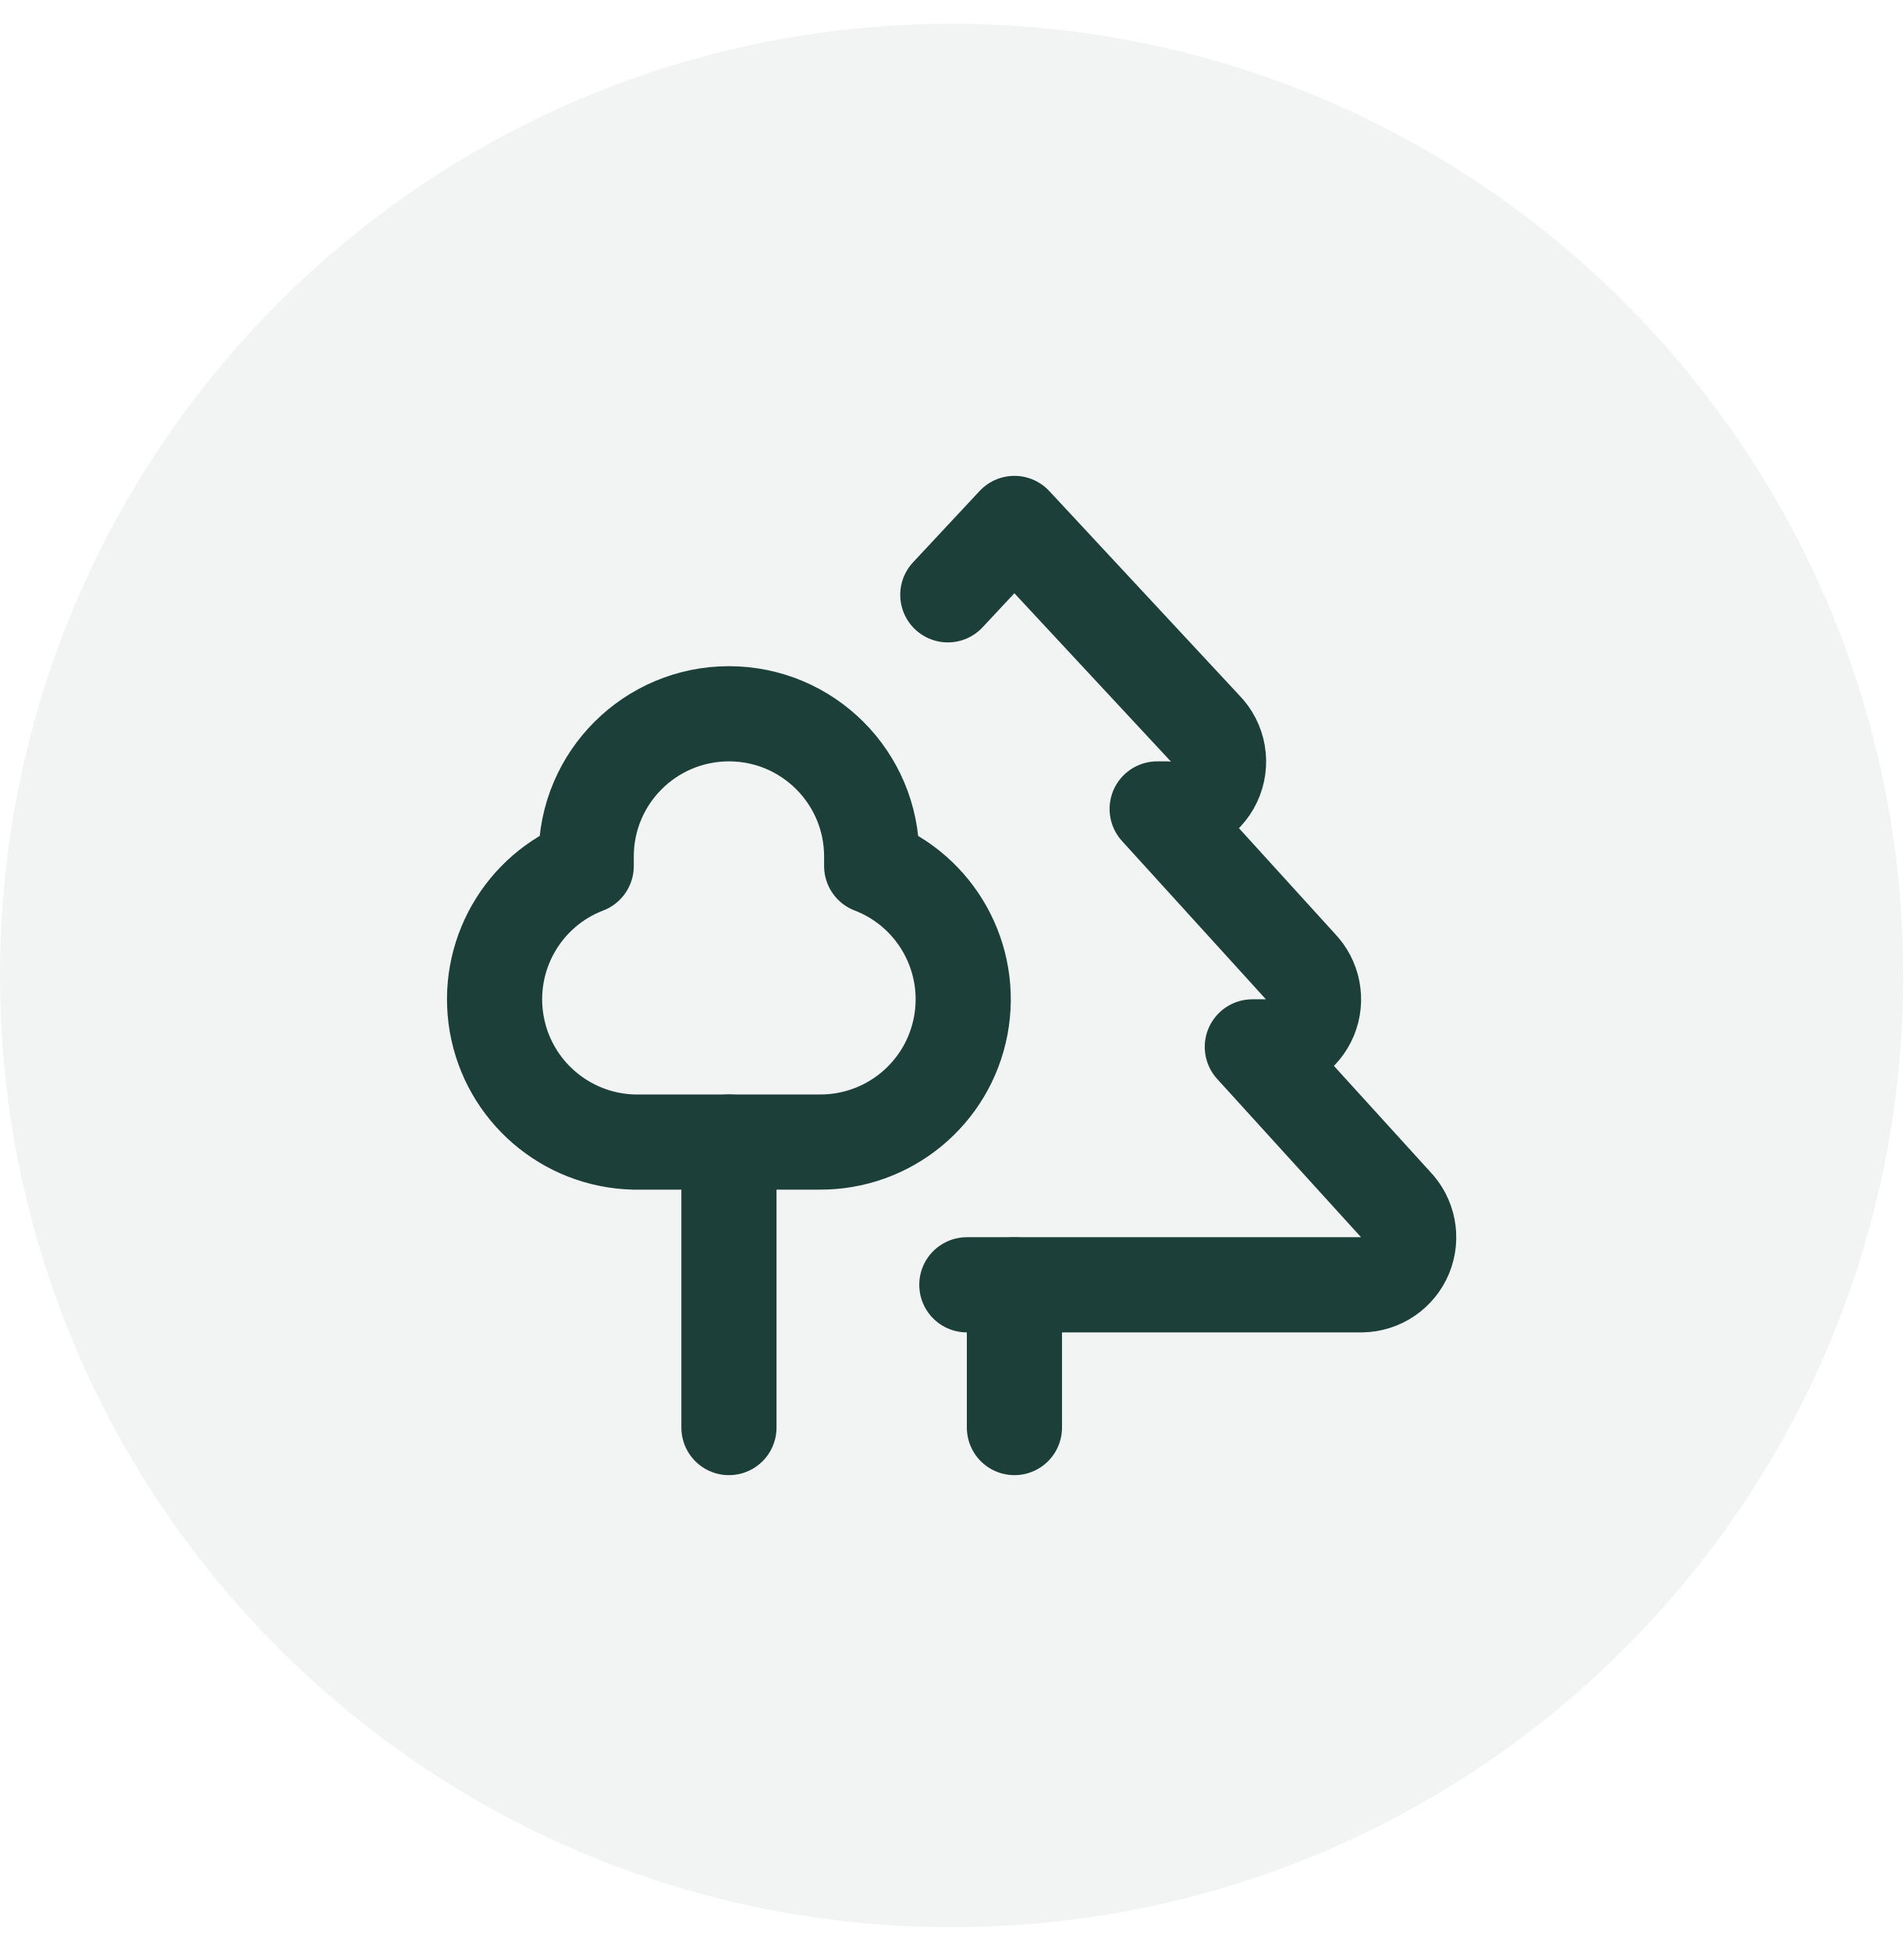
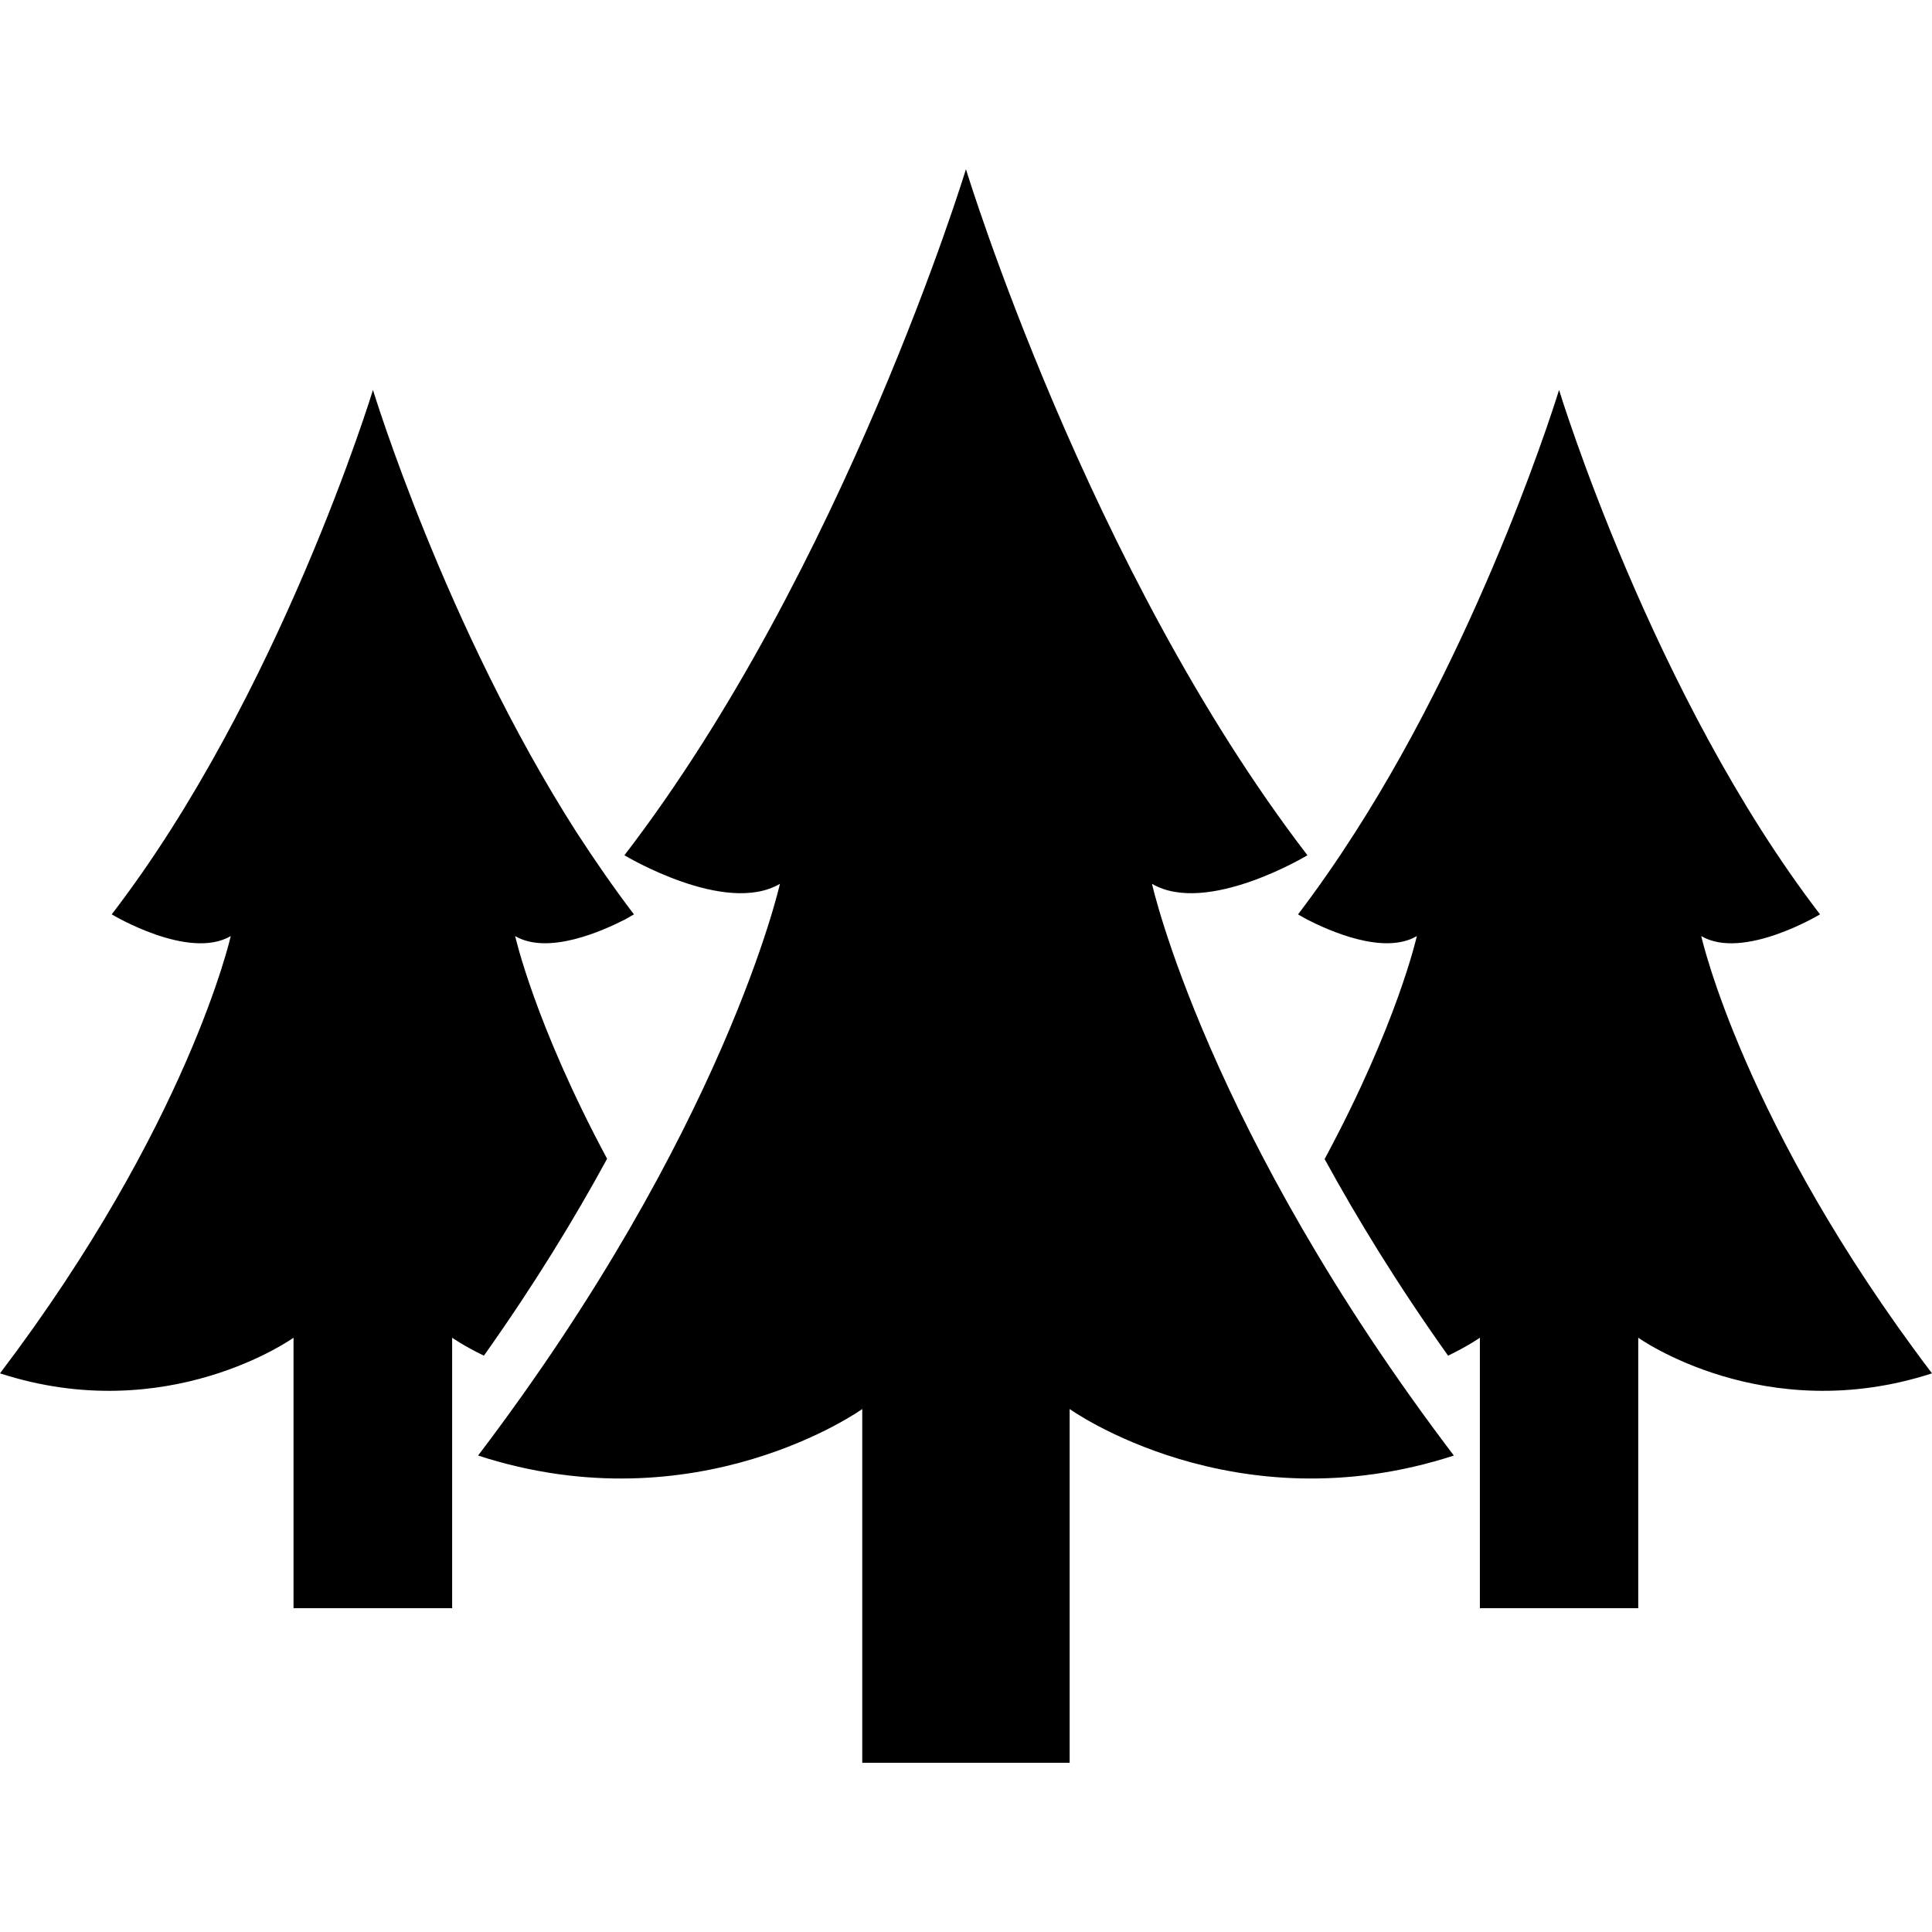
- <svg xmlns="http://www.w3.org/2000/svg" width="40" height="41" viewBox="0 0 40 41" fill="none">
-   <path d="M0 20.5C0 9.454 8.954 0.5 20 0.5C31.046 0.5 40 9.454 40 20.5C40 31.546 31.046 40.5 20 40.5C8.954 40.5 0 31.546 0 20.5Z" fill="#F1F4F3" />
-   <path d="M18.32 18V18.2C19.674 18.721 20.461 20.134 20.191 21.559C19.921 22.984 18.67 24.011 17.22 24H13.32C11.889 23.964 10.682 22.922 10.438 21.511C10.195 20.099 10.983 18.713 12.32 18.2L12.32 18C12.32 16.343 13.663 15 15.32 15C16.977 15 18.32 16.343 18.32 18Z" stroke="#1C3F3A" stroke-width="2" stroke-linecap="round" stroke-linejoin="round" />
-   <path d="M15.32 24V30" stroke="#1C3F3A" stroke-width="2" stroke-linecap="round" stroke-linejoin="round" />
-   <path d="M21.32 27V30" stroke="#1C3F3A" stroke-width="2" stroke-linecap="round" stroke-linejoin="round" />
-   <path d="M20.32 27H28.62C29.02 26.994 29.378 26.751 29.531 26.381C29.683 26.011 29.6 25.586 29.32 25.3L26.32 22H26.62C27.02 21.994 27.378 21.751 27.531 21.381C27.683 21.011 27.6 20.586 27.32 20.3L24.32 17H24.52C24.938 17.038 25.336 16.81 25.515 16.43C25.694 16.05 25.616 15.598 25.32 15.3L21.32 11L19.92 12.5" stroke="#1C3F3A" stroke-width="2" stroke-linecap="round" stroke-linejoin="round" />
+ <svg xmlns="http://www.w3.org/2000/svg" id="_x32_" width="800" height="800" version="1.1" viewBox="0 0 512 512" xml:space="preserve">
+   <path d="M346.483 226.653C288.307 150.888 255.985 44.84 255.985 44.84s-32.318 106.048-90.505 181.813c0 0 26.66 16.09 41.21 7.569 0 0-14.55 65.341-79.995 151.514 58.176 18.923 101.81-12.328 101.81-12.328v93.75h54.962v-93.75s43.642 31.25 101.817 12.328c-65.457-86.174-79.995-151.514-79.995-151.514 14.537 8.521 41.194-7.569 41.194-7.569z" class="st0" />
+   <path d="M160.886 307.087c-19.185-35.761-24.363-59.015-24.363-59.015 8.768 5.141 23.33-1.454 29.058-4.376 1.522-.84 2.417-1.379 2.417-1.379-5.313-6.985-10.353-14.276-15.186-21.718-34.855-54.482-53.972-117.26-53.972-117.26S74.129 184.38 29.61 242.316c0 0 20.361 12.283 31.542 5.756 0 0-11.181 49.956-61.151 115.88 44.451 14.426 77.788-9.443 77.788-9.443v71.674h42.034v-71.674s3.035 2.151 8.415 4.759c13.395-18.877 24.094-36.451 32.648-52.181zM450.849 248.071c11.121 6.527 31.474-5.756 31.474-5.756-44.454-57.936-69.155-138.977-69.155-138.977s-19.125 62.778-54.05 117.26c-4.766 7.441-9.803 14.733-15.123 21.718 0 0 .906.54 2.428 1.379 5.725 2.922 20.29 9.517 29.058 4.376 0 0-5.178 23.328-24.442 59.09 8.566 15.655 19.331 33.303 32.723 52.106 5.381-2.608 8.423-4.759 8.423-4.759v71.674h41.967v-71.674s33.394 23.869 77.848 9.443c-50.03-65.924-61.151-115.88-61.151-115.88z" class="st0" />
</svg>
